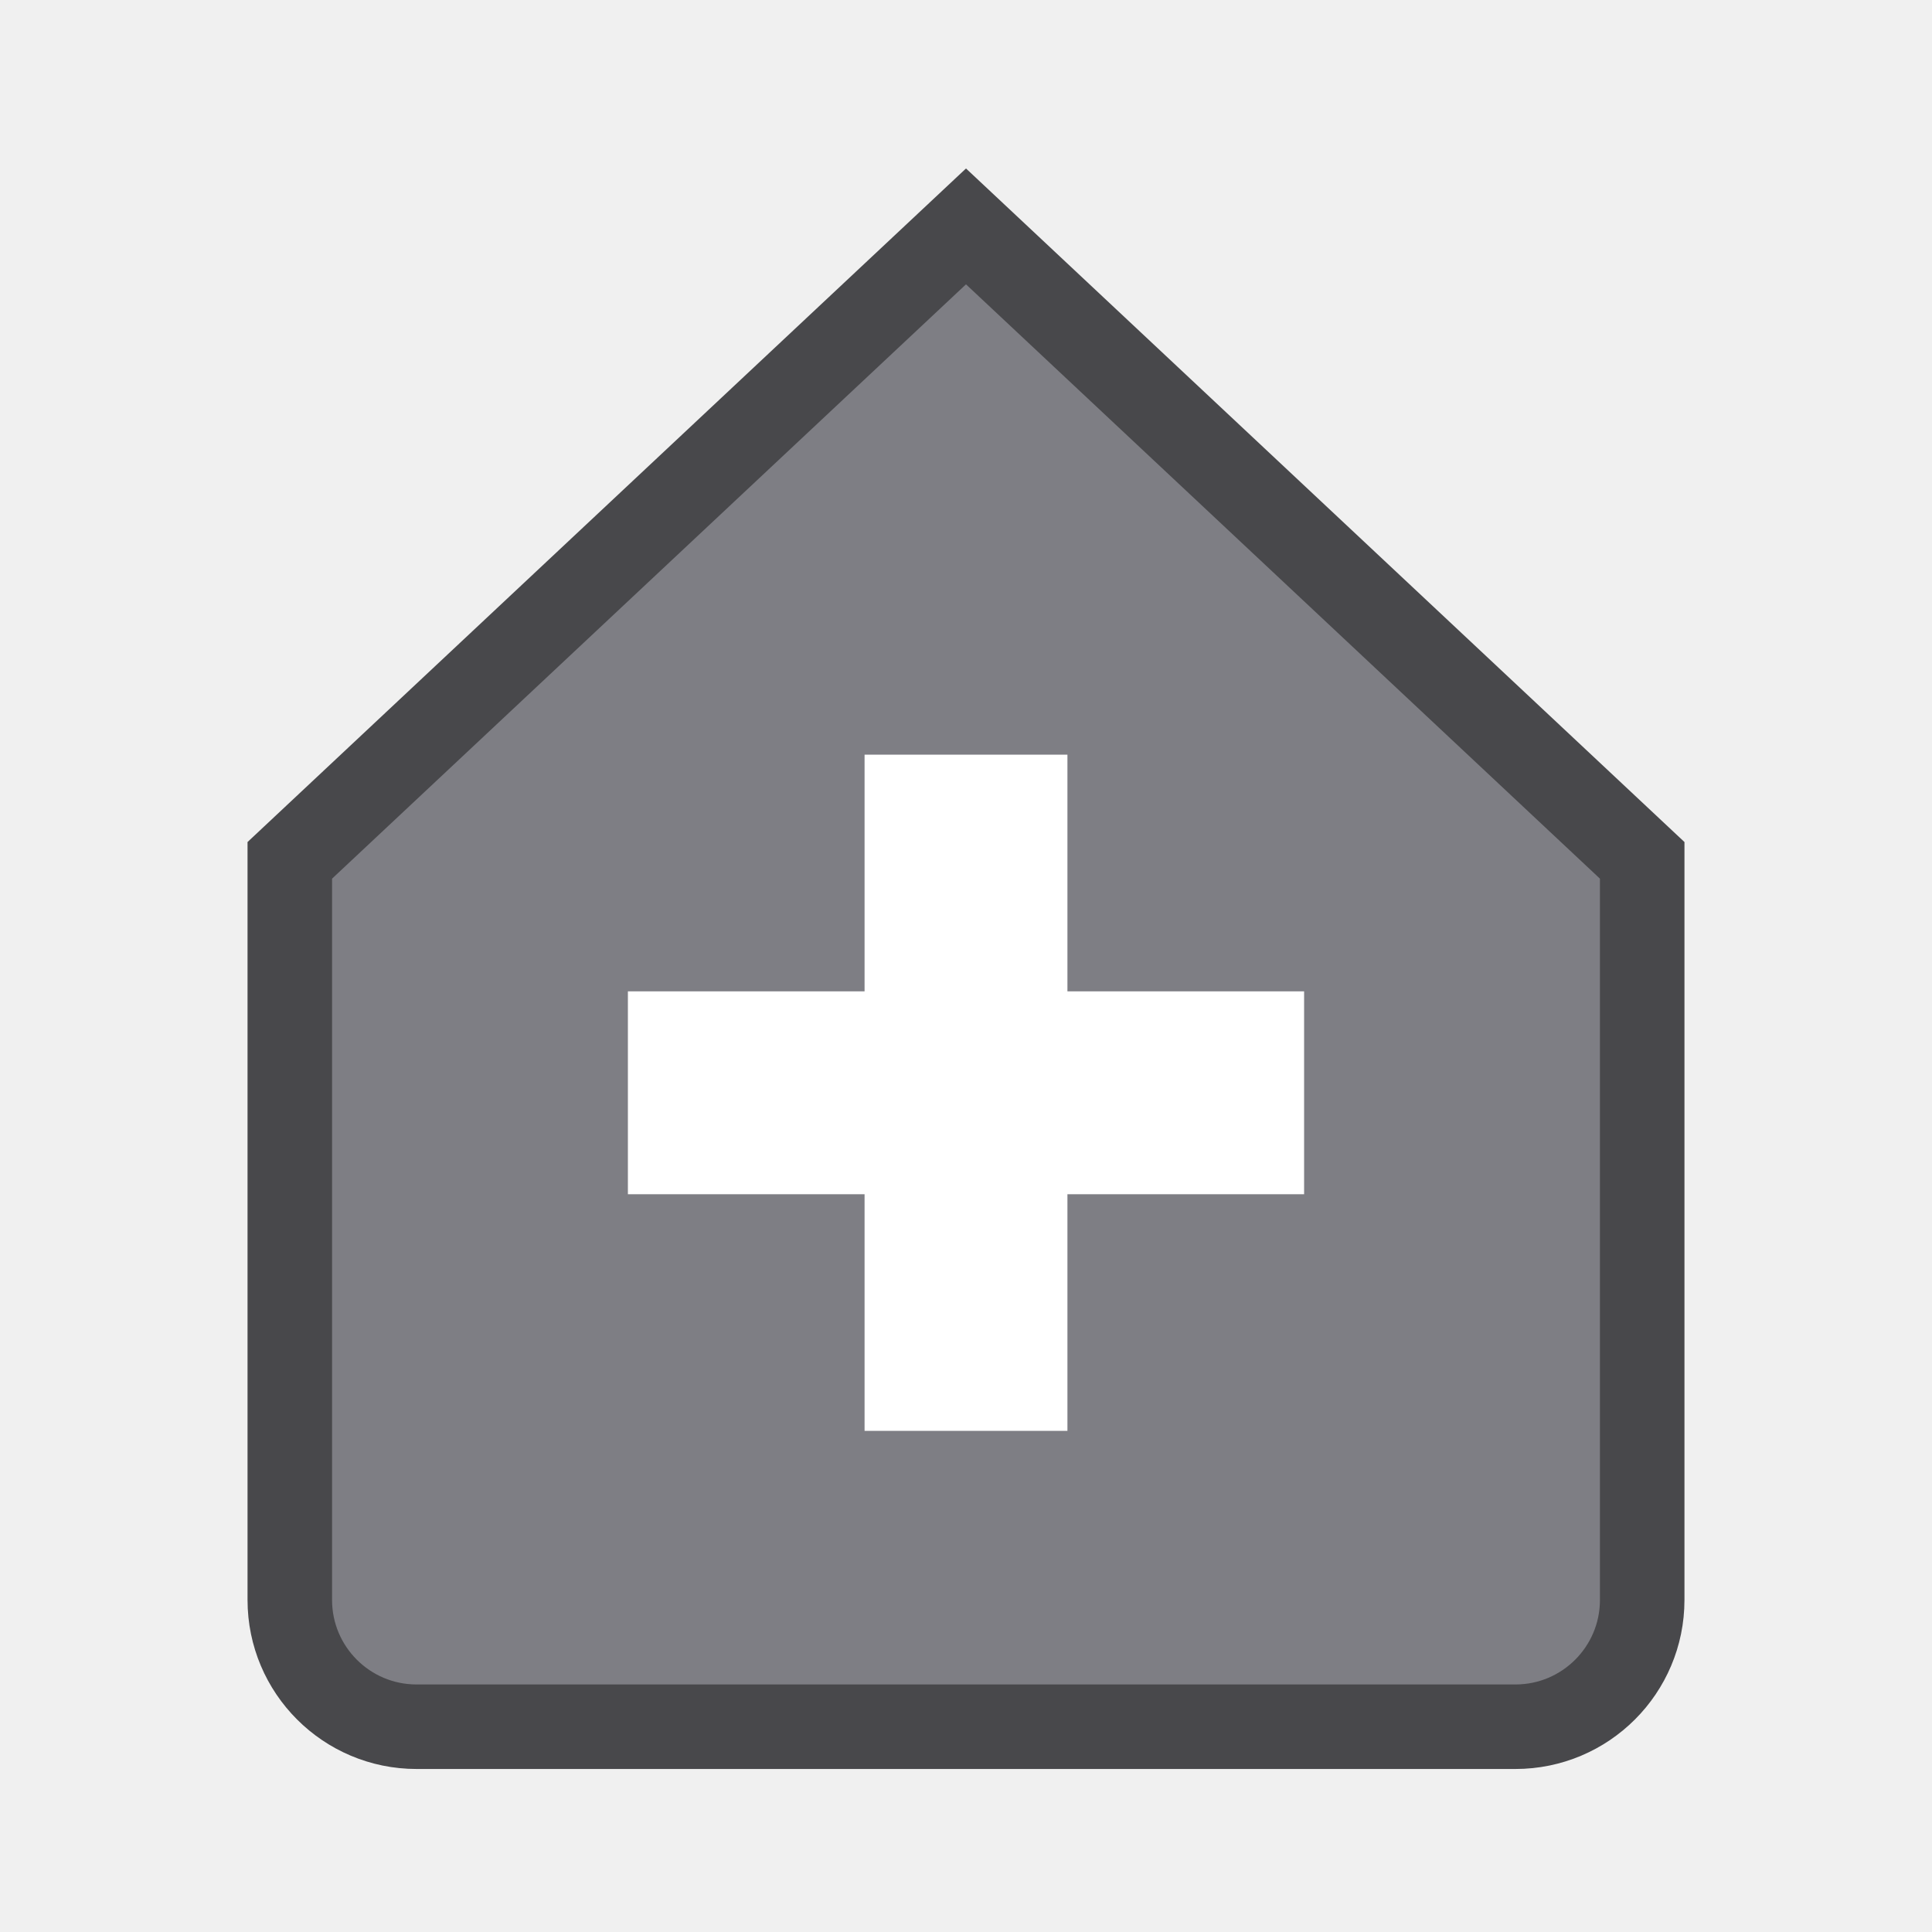
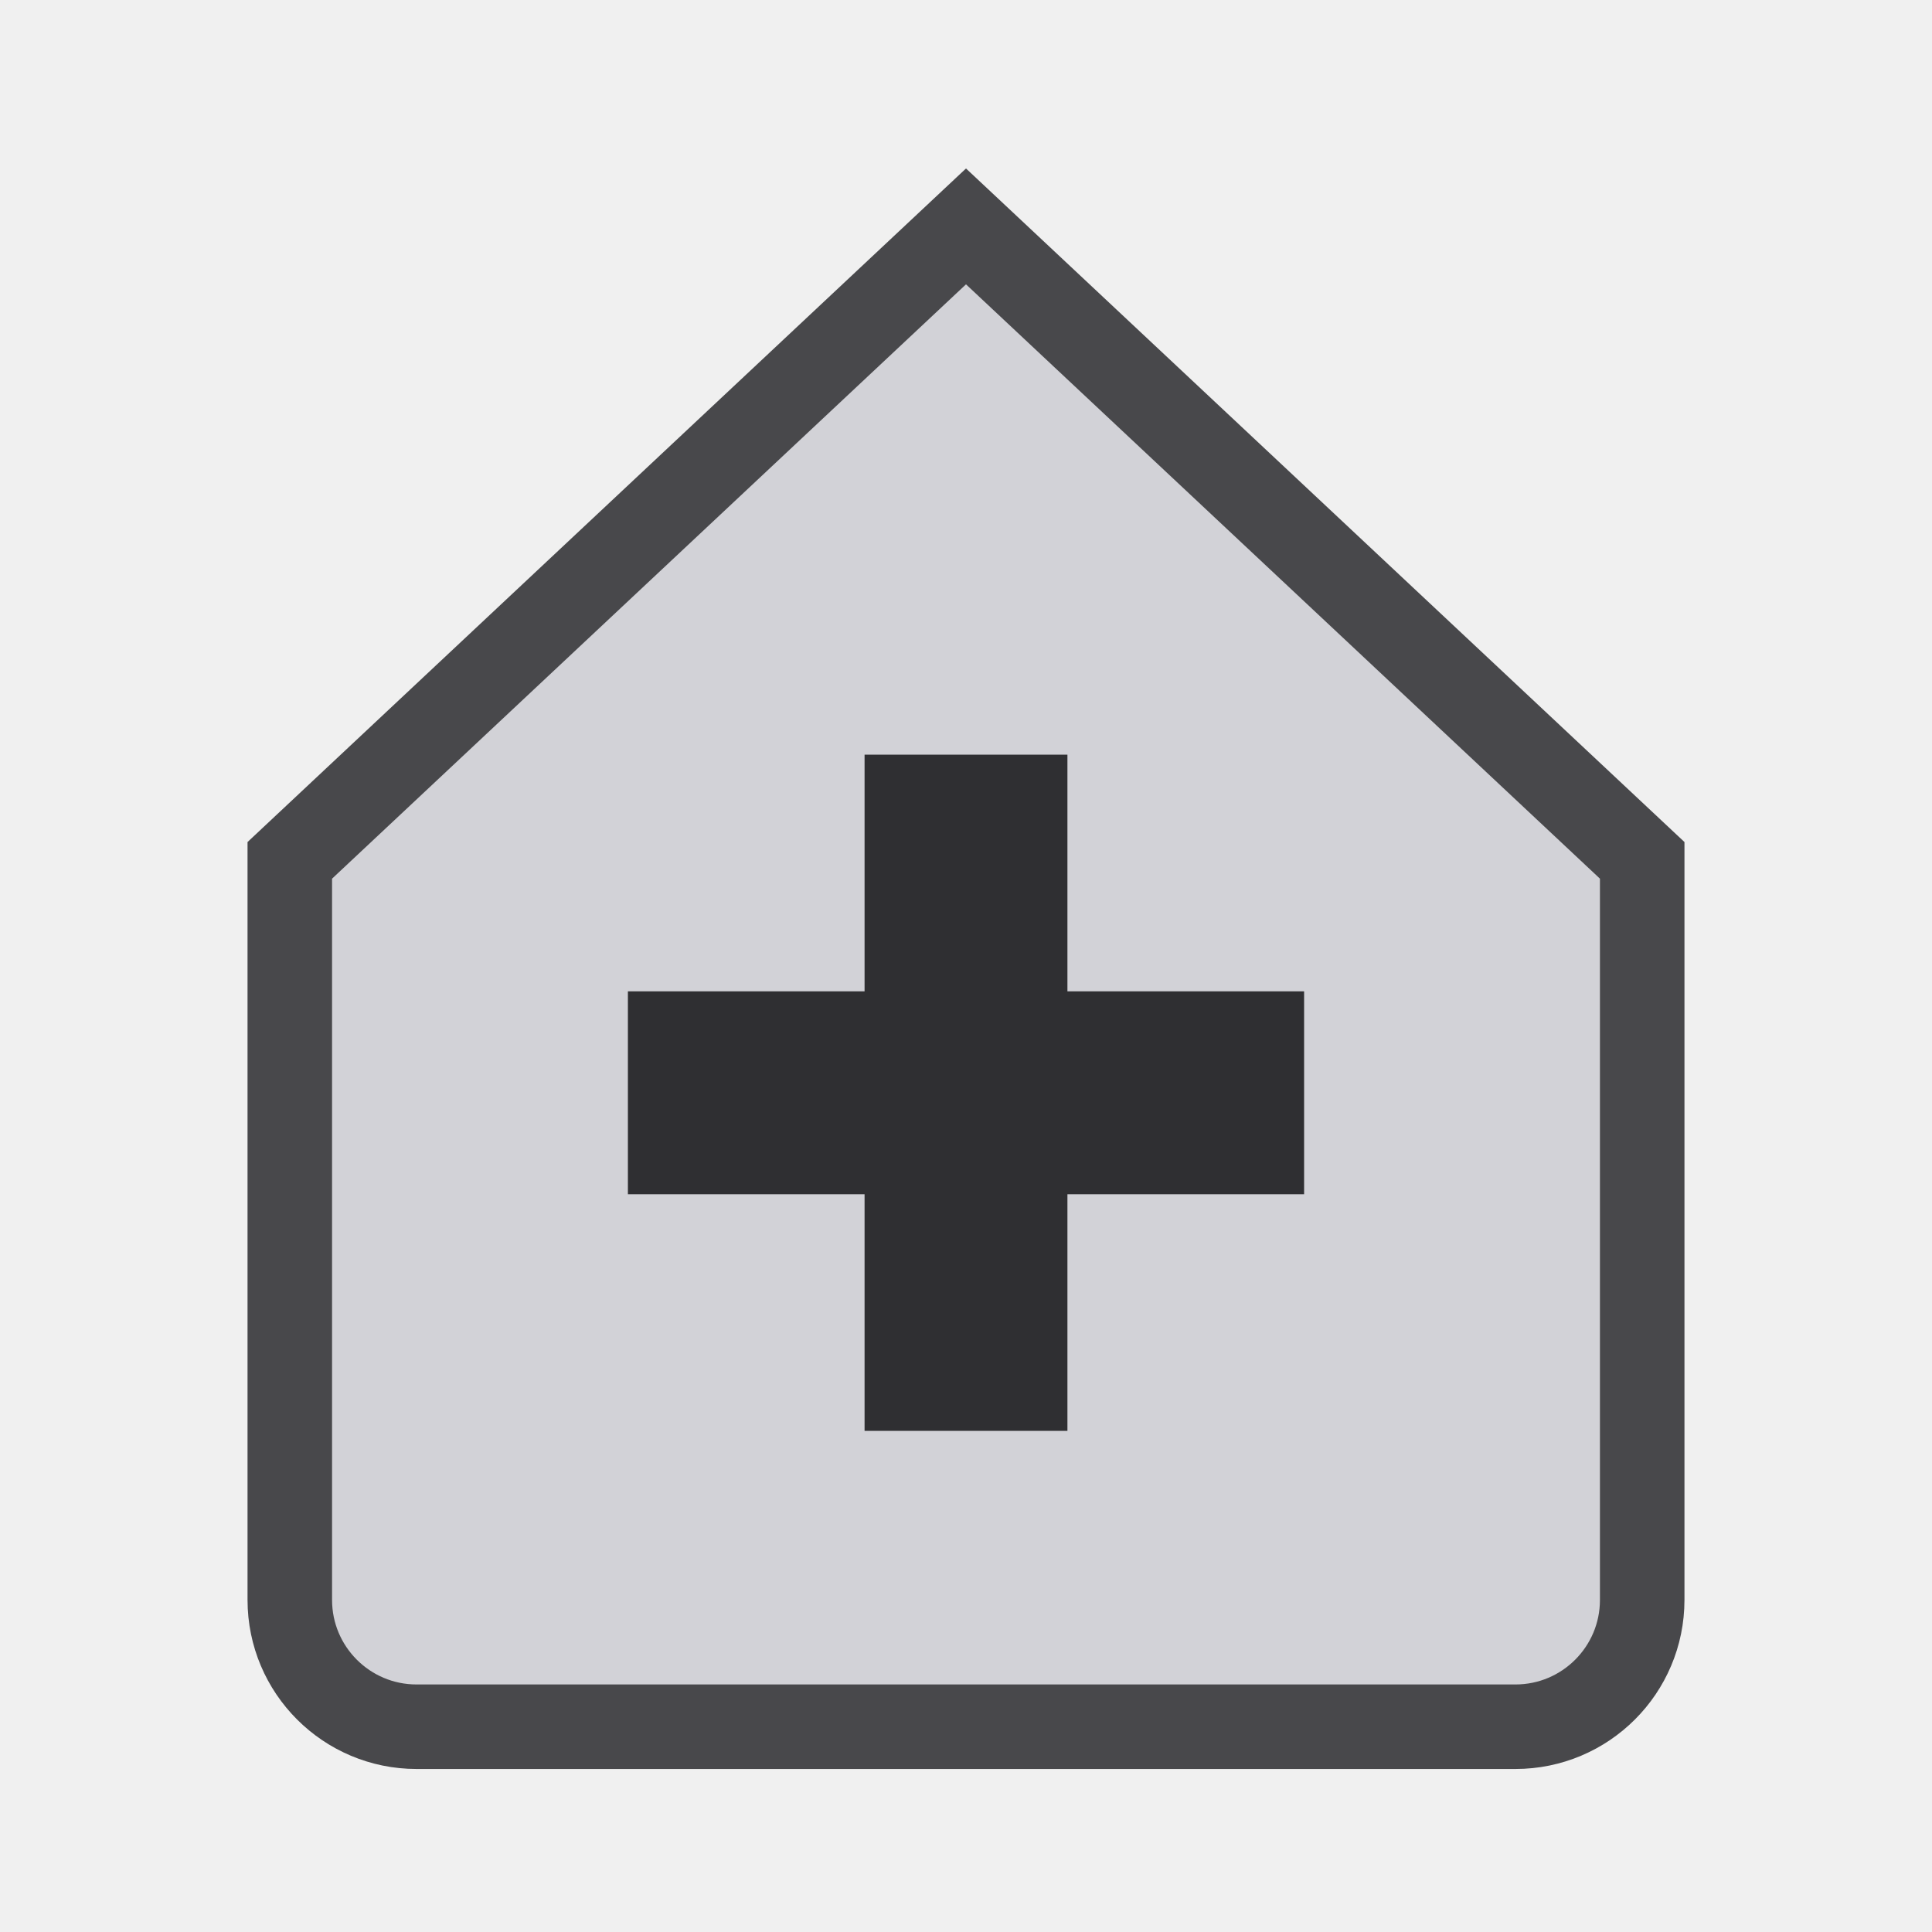
<svg xmlns="http://www.w3.org/2000/svg" width="24" height="24" viewBox="0 0 24 24">
  <g stroke-linecap="butt" stroke-linejoin="miter" stroke-miterlimit="4">
    <g transform="translate(12 12) scale(1.05) translate(-12 -12)">
      <g transform="rotate(-90 12 12)">
-         <path fill="#7E7E84" stroke="#48484B" stroke-width="1" d="M4.5 4h8.75l7.5 8-7.5 8H4.5A1.5 1.5 0 0 1 3 18.5v-13A1.5 1.5 0 0 1 4.5 4z" />
-         <path fill="none" stroke="#FFFFFF" stroke-width="2.4" d="M10.5 8v8M6.5 12h8" />
+         <path fill="#D2D2D7" stroke="#48484B" stroke-width="1" d="M4.5 4h8.75l7.5 8-7.5 8H4.5A1.5 1.5 0 0 1 3 18.5v-13A1.5 1.5 0 0 1 4.5 4z" />
+         <path fill="none" stroke="#2F2F32" stroke-width="2.4" d="M10.5 8v8M6.5 12h8" />
      </g>
    </g>
  </g>
</svg>
